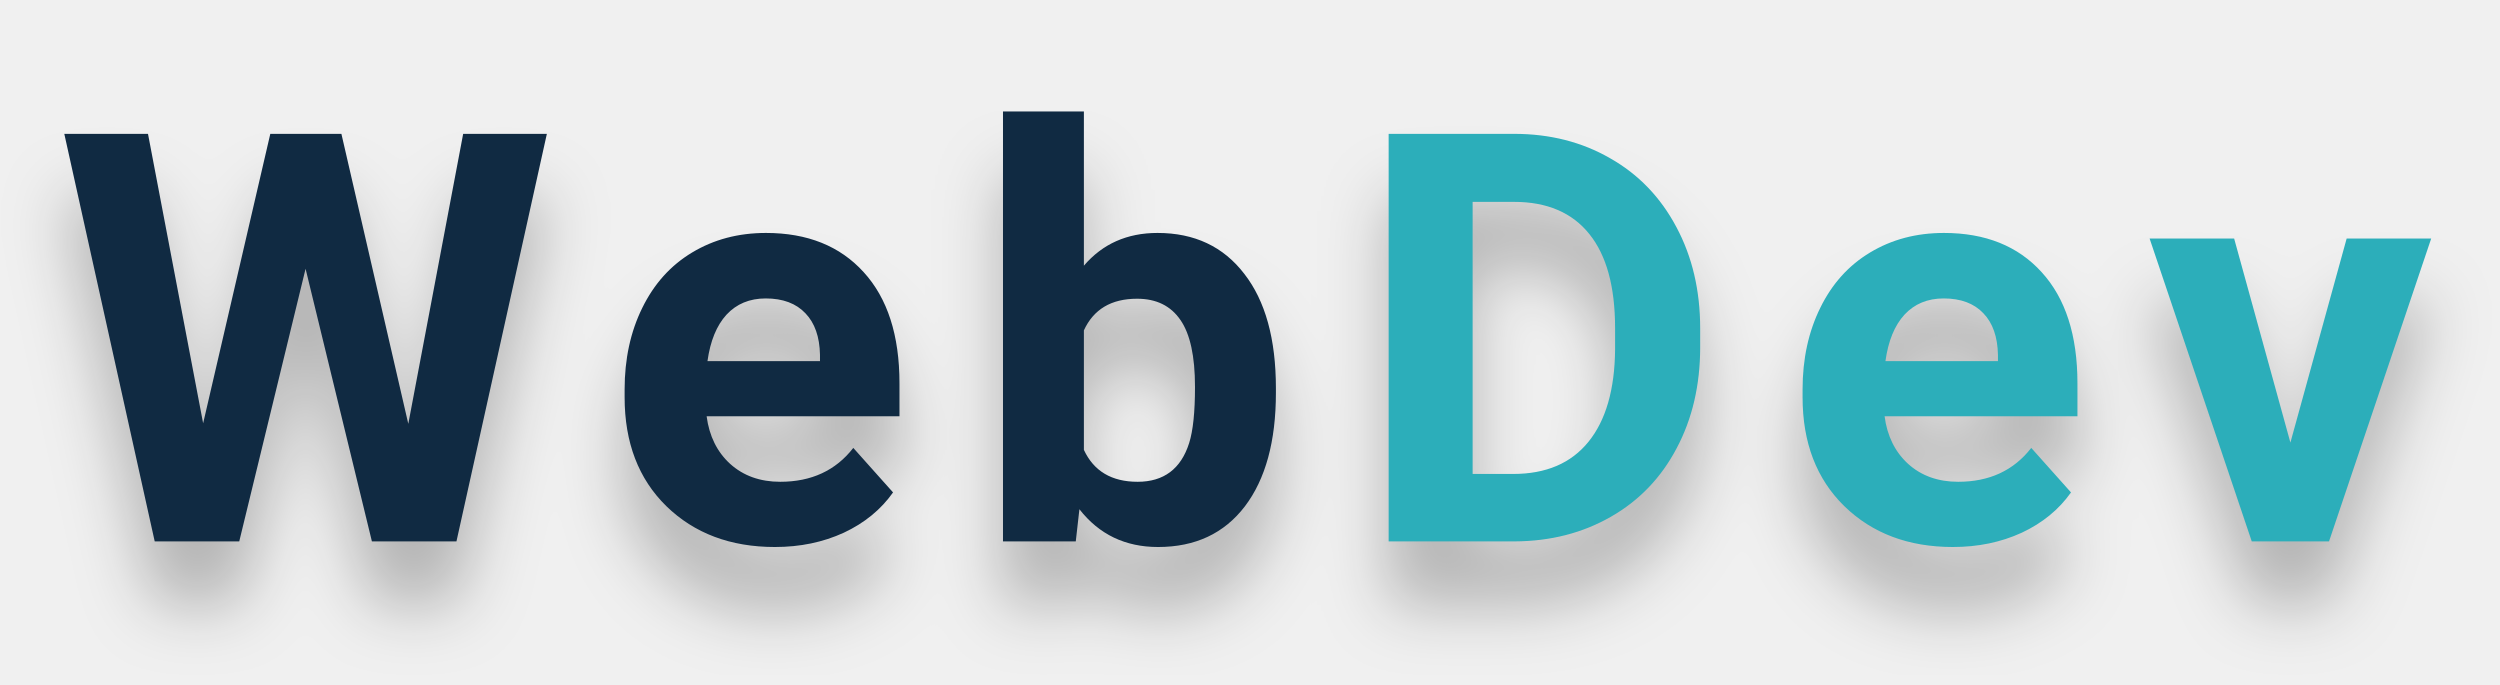
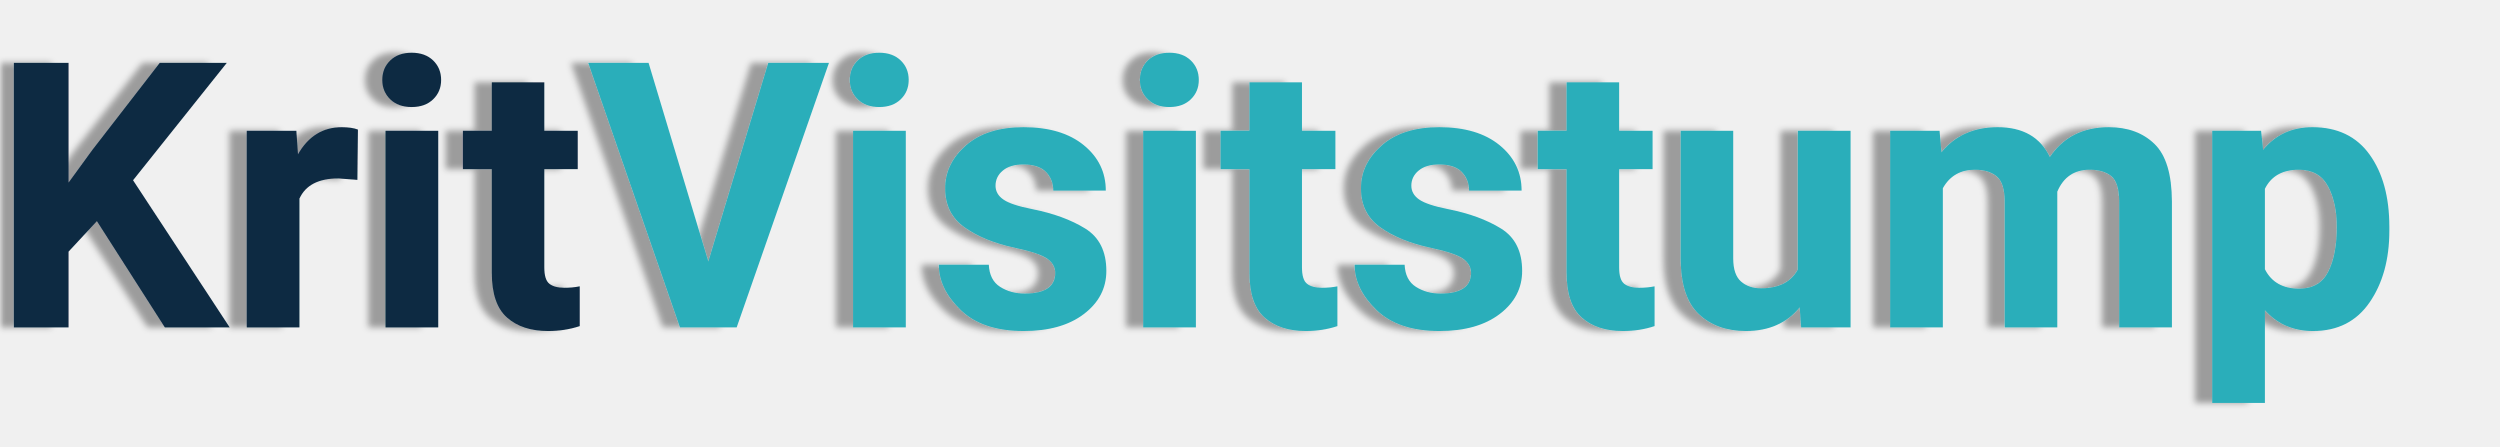
- <svg xmlns="http://www.w3.org/2000/svg" width="157" height="43" viewBox="0 0 157 43" fill="none">
-   <g filter="url(#filter0_d)">
-     <path d="M25.641 26.617L29.087 8.406H34.343L28.665 34H23.356L19.19 16.879L15.024 34H9.716L4.038 8.406H9.294L12.757 26.582L16.975 8.406H21.44L25.641 26.617ZM48.665 34.352C45.876 34.352 43.603 33.496 41.845 31.785C40.099 30.074 39.226 27.795 39.226 24.947V24.455C39.226 22.545 39.595 20.84 40.333 19.34C41.072 17.828 42.114 16.668 43.462 15.859C44.822 15.039 46.368 14.629 48.103 14.629C50.704 14.629 52.749 15.449 54.237 17.09C55.737 18.73 56.487 21.057 56.487 24.068V26.143H44.376C44.54 27.385 45.032 28.381 45.853 29.131C46.685 29.881 47.734 30.256 48.999 30.256C50.956 30.256 52.486 29.547 53.587 28.129L56.083 30.924C55.322 32.002 54.29 32.846 52.989 33.455C51.689 34.053 50.247 34.352 48.665 34.352ZM48.085 18.742C47.077 18.742 46.257 19.082 45.624 19.762C45.003 20.441 44.605 21.414 44.429 22.68H51.495V22.275C51.472 21.15 51.167 20.283 50.581 19.674C49.995 19.053 49.163 18.742 48.085 18.742ZM80.127 24.666C80.127 27.713 79.476 30.092 78.175 31.803C76.875 33.502 75.058 34.352 72.726 34.352C70.664 34.352 69.017 33.56 67.787 31.979L67.558 34H62.988V7H68.068V16.686C69.24 15.315 70.781 14.629 72.691 14.629C75.011 14.629 76.828 15.484 78.14 17.195C79.465 18.895 80.127 21.291 80.127 24.385V24.666ZM75.046 24.297C75.046 22.375 74.742 20.975 74.132 20.096C73.523 19.205 72.615 18.76 71.408 18.76C69.791 18.76 68.677 19.422 68.068 20.746V28.252C68.689 29.588 69.814 30.256 71.443 30.256C73.084 30.256 74.162 29.447 74.677 27.83C74.923 27.057 75.046 25.879 75.046 24.297Z" fill="#102A42" />
-     <path d="M87.207 34V8.406H95.082C97.332 8.406 99.342 8.916 101.111 9.936C102.893 10.943 104.281 12.385 105.277 14.26C106.273 16.123 106.771 18.244 106.771 20.623V21.801C106.771 24.18 106.279 26.295 105.295 28.146C104.322 29.998 102.945 31.434 101.164 32.453C99.383 33.473 97.373 33.988 95.135 34H87.207ZM92.481 12.678V29.764H95.029C97.092 29.764 98.668 29.09 99.758 27.742C100.848 26.395 101.404 24.467 101.428 21.959V20.605C101.428 18.004 100.889 16.035 99.811 14.699C98.732 13.352 97.156 12.678 95.082 12.678H92.481ZM122.641 34.352C119.852 34.352 117.579 33.496 115.821 31.785C114.075 30.074 113.202 27.795 113.202 24.947V24.455C113.202 22.545 113.571 20.84 114.309 19.34C115.047 17.828 116.09 16.668 117.438 15.859C118.797 15.039 120.344 14.629 122.079 14.629C124.68 14.629 126.725 15.449 128.213 17.09C129.713 18.73 130.463 21.057 130.463 24.068V26.143H118.352C118.516 27.385 119.008 28.381 119.829 29.131C120.661 29.881 121.709 30.256 122.975 30.256C124.932 30.256 126.461 29.547 127.563 28.129L130.059 30.924C129.297 32.002 128.266 32.846 126.965 33.455C125.664 34.053 124.223 34.352 122.641 34.352ZM122.061 18.742C121.053 18.742 120.233 19.082 119.6 19.762C118.979 20.441 118.58 21.414 118.405 22.68H125.471V22.275C125.448 21.15 125.143 20.283 124.557 19.674C123.971 19.053 123.139 18.742 122.061 18.742ZM143.837 27.795L147.37 14.98H152.679L146.262 34H141.411L134.995 14.98H140.304L143.837 27.795Z" fill="#2CAEBA" />
-   </g>
+ <svg xmlns="http://www.w3.org/2000/svg" width="252" height="45" viewBox="0 0 4200 750">
  <defs>
-     <filter id="filter0_d" x="0.038" y="7" width="156.641" height="35.352" filterUnits="userSpaceOnUse" color-interpolation-filters="sRGB">
-       <feFlood flood-opacity="0" result="BackgroundImageFix" />
-       <feColorMatrix in="SourceAlpha" type="matrix" values="0 0 0 0 0 0 0 0 0 0 0 0 0 0 0 0 0 0 127 0" />
-       <feOffset dy="4" />
-       <feGaussianBlur stdDeviation="2" />
-       <feColorMatrix type="matrix" values="0 0 0 0 0 0 0 0 0 0 0 0 0 0 0 0 0 0 0.25 0" />
-       <feBlend mode="normal" in2="BackgroundImageFix" result="effect1_dropShadow" />
-       <feBlend mode="normal" in="SourceGraphic" in2="effect1_dropShadow" result="shape" />
+     <style>
+       .cls-1 {
+         font-size: 625px;
+         filter: url(#filter);
+         fill: #102a42;
+         font-family: Roboto;
+         font-weight: 700;
+       }
+ 
+       .cls-2 {
+         fill: #fff;
+       }
+ 
+       .cls-3 {
+         fill: #2caeba;
+       }
+     </style>
+     <filter id="filter" x="-35" y="43" width="4217" height="665" filterUnits="userSpaceOnUse">
+       <feOffset result="offset" dx="-29" in="SourceAlpha" />
+       <feGaussianBlur result="blur" stdDeviation="5.385" />
+       <feFlood result="flood" flood-opacity="0.35" />
+       <feComposite result="composite" operator="in" in2="blur" />
+       <feBlend result="blend" in="SourceGraphic" />
    </filter>
  </defs>
+   <text id="Krit_Visitstump" data-name="Krit Visitstump" class="cls-1" x="-16.352" y="550">Krit<tspan class="cls-2">
+       <tspan class="cls-3">Visitstump</tspan>
+     </tspan>
+   </text>
</svg>
